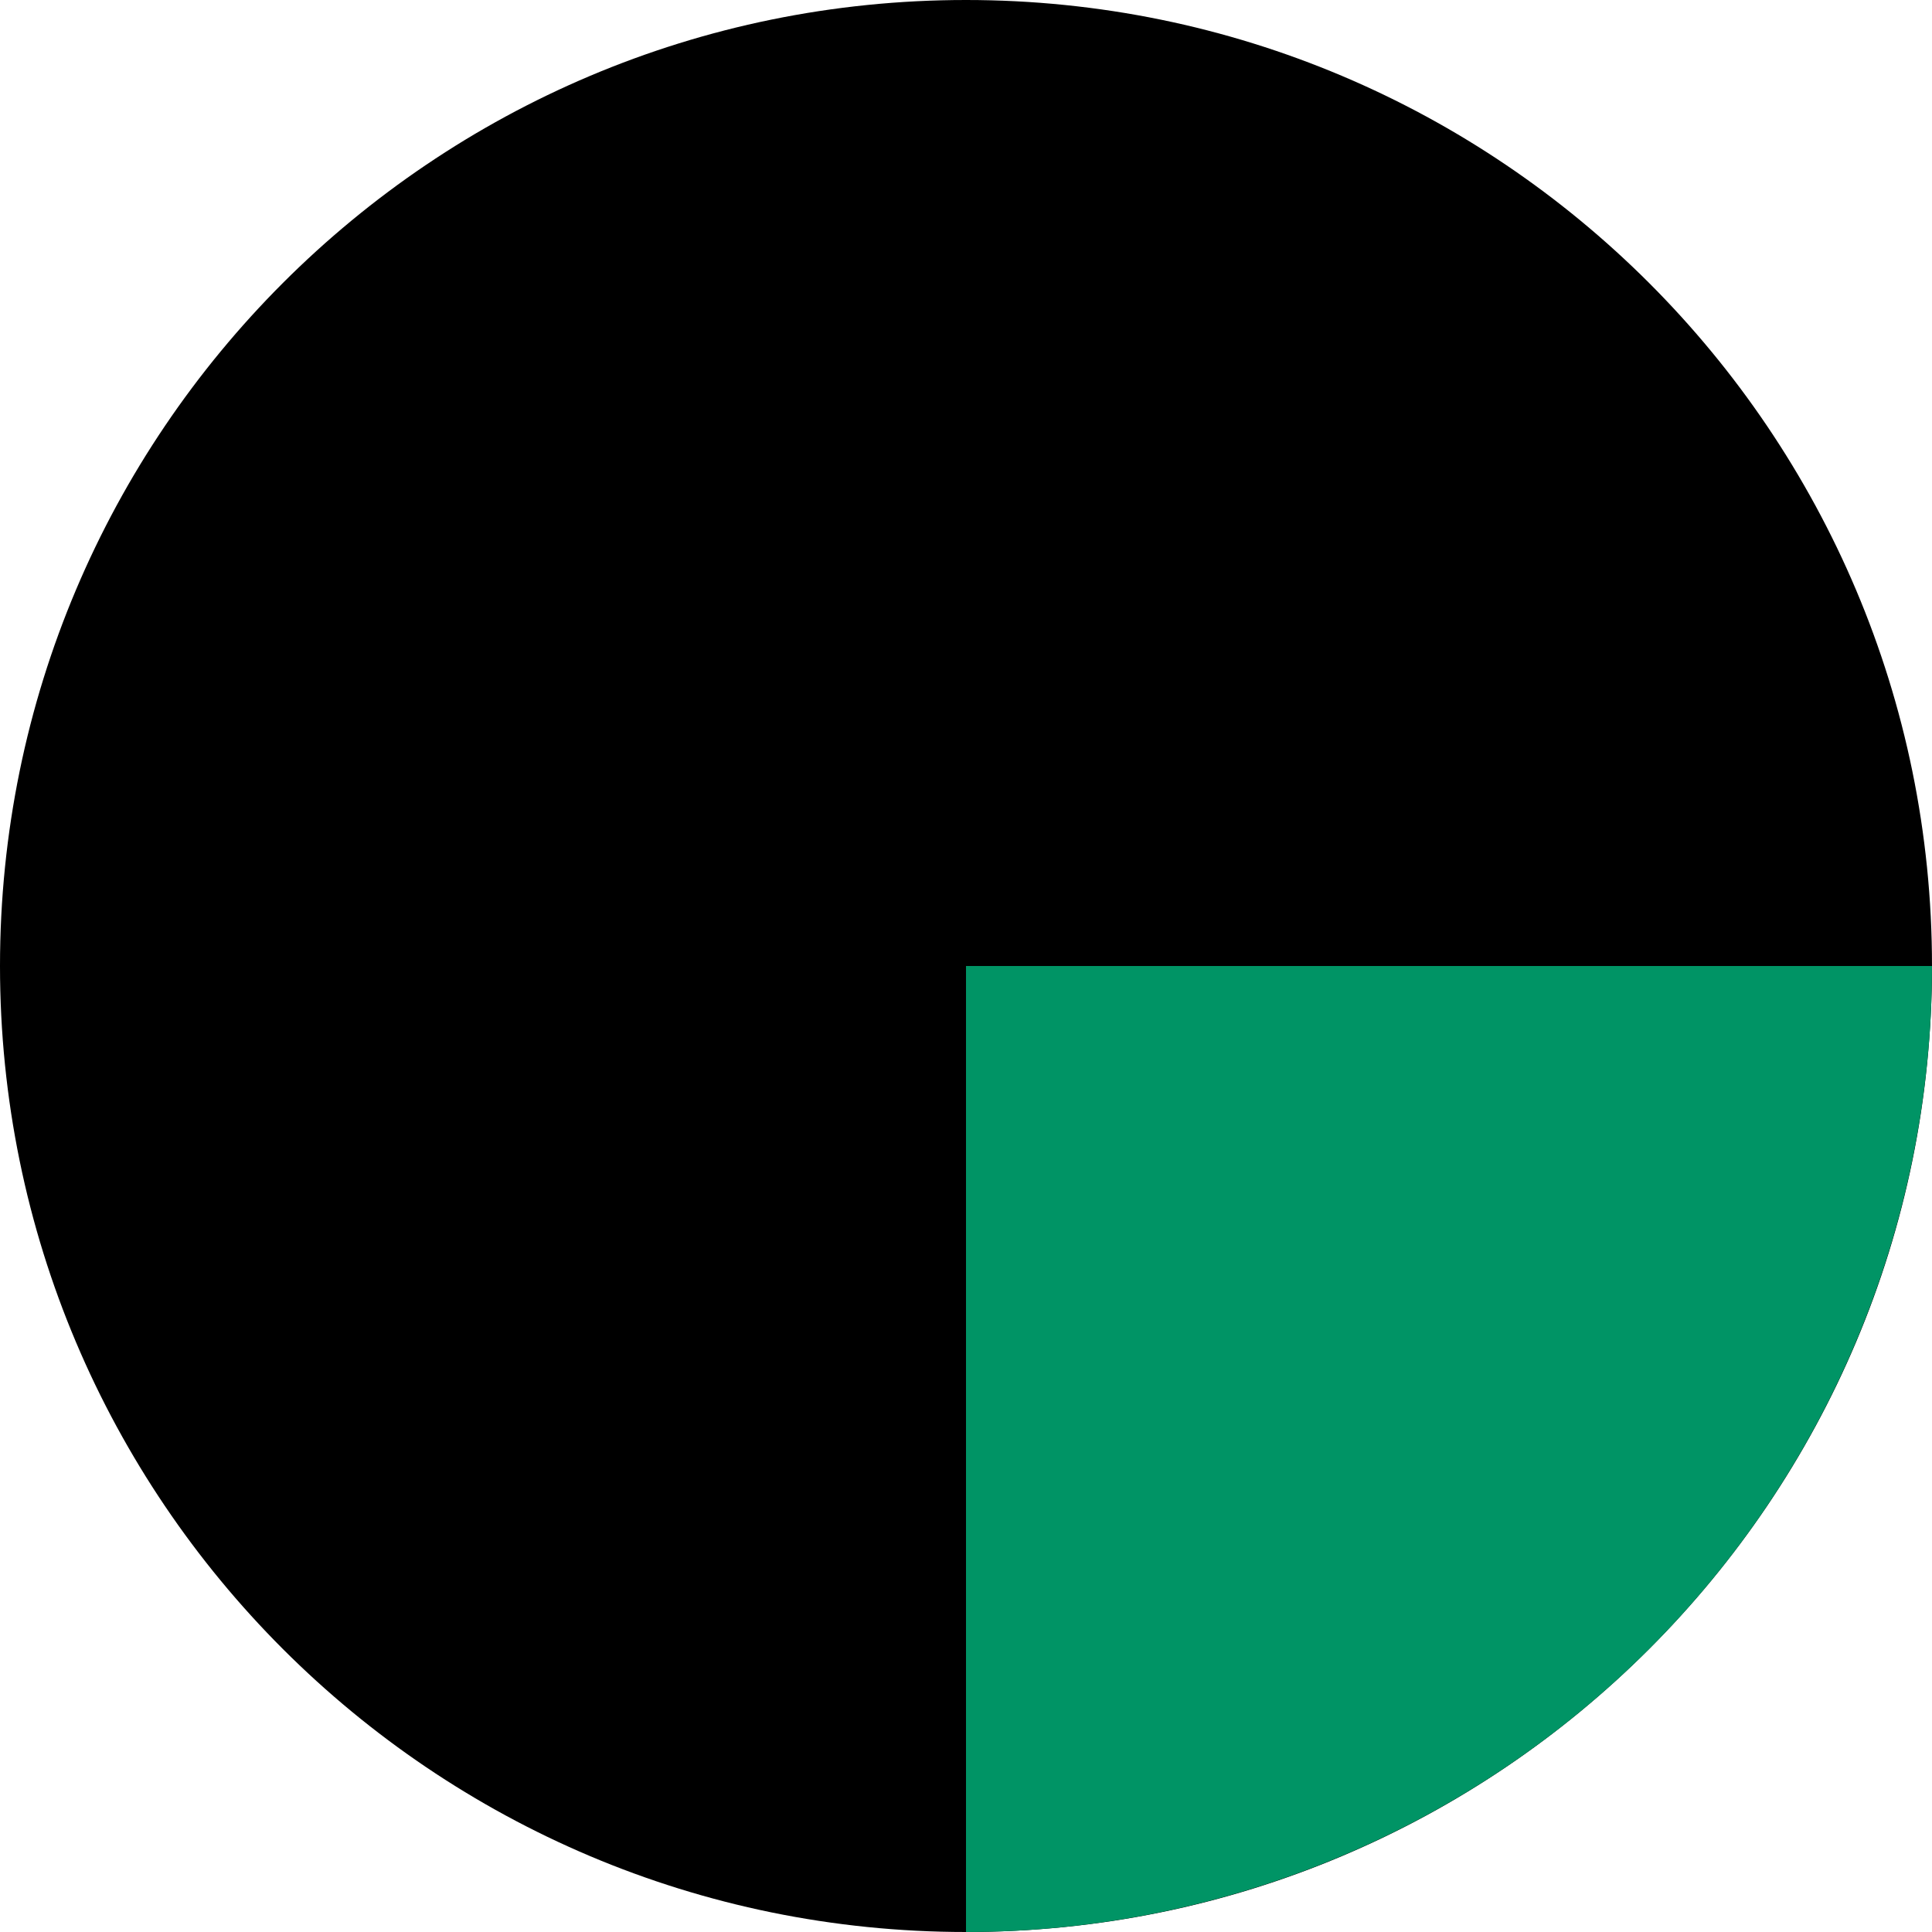
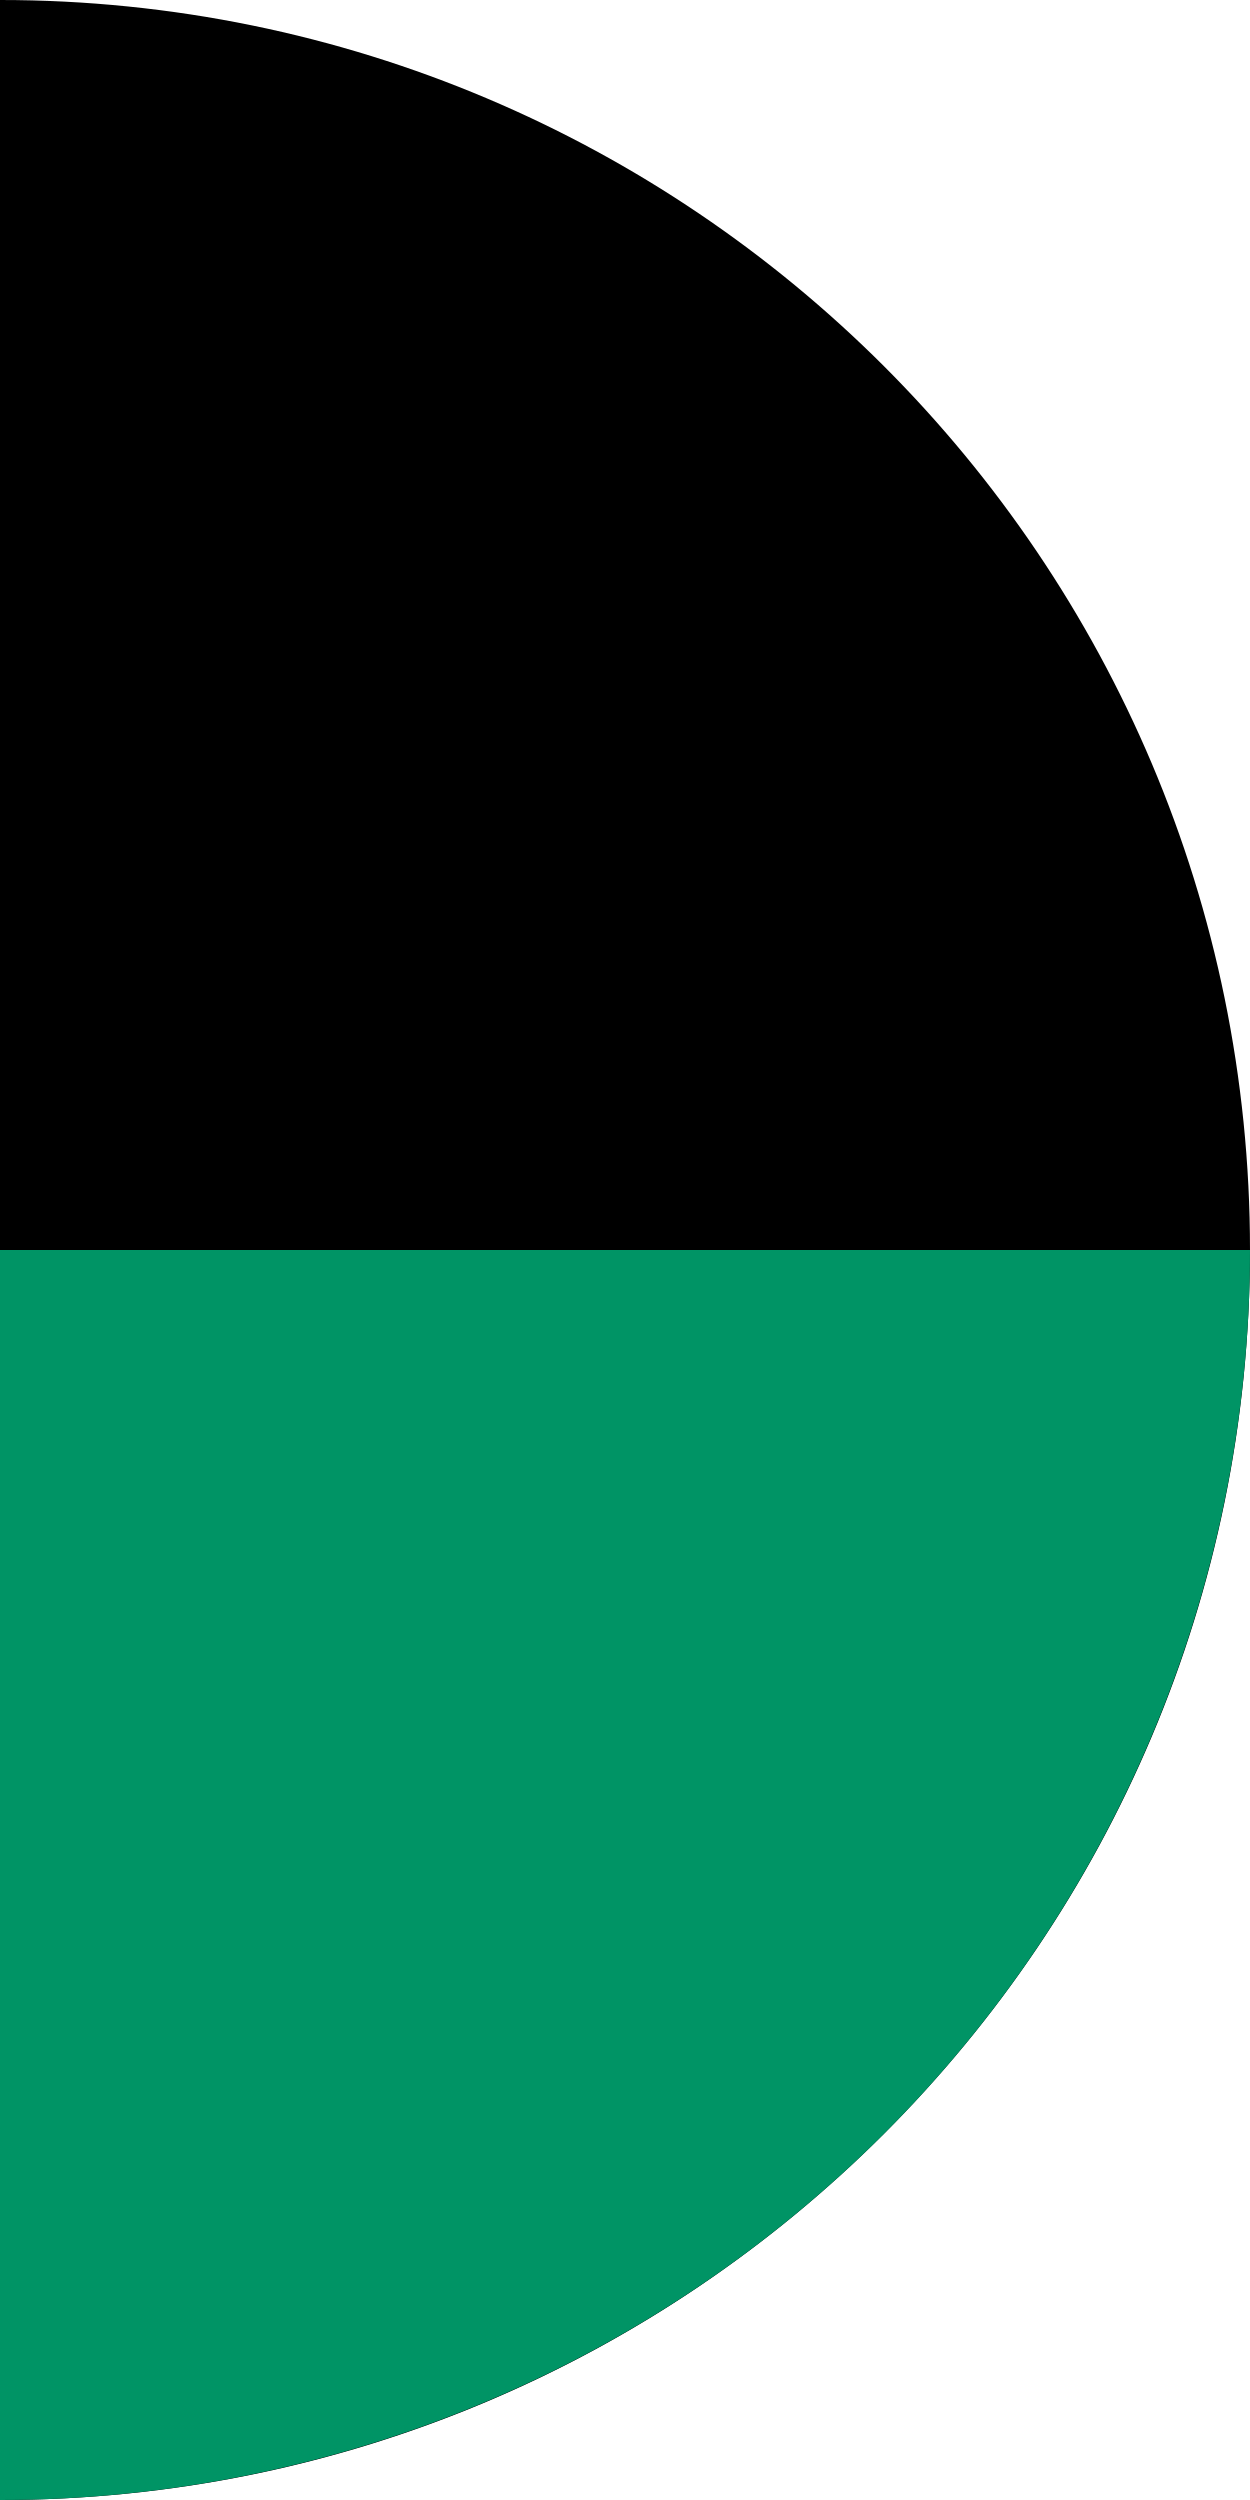
- <svg xmlns="http://www.w3.org/2000/svg" width="440" height="440" viewBox="0 0 440 440" fill="none">
-   <path d="M220 440C341.503 440 440 341.503 440 220C440 98.497 341.503 0 220 0C98.497 0 0 98.497 0 220C0 341.503 98.497 440 220 440Z" fill="black" />
-   <path d="M440 220C440 248.891 434.31 277.499 423.253 304.19C412.197 330.882 395.992 355.135 375.564 375.564C355.135 395.992 330.882 412.197 304.19 423.254C277.499 434.31 248.891 440 220 440V220H440Z" fill="#009465" />
+ <svg xmlns="http://www.w3.org/2000/svg" width="220" height="440" viewBox="0 0 220 440" fill="none">
+   <path d="M0 440C121.503 440 220 341.503 220 220C220 98.497 121.503 0 0 0C-121.503 0 -220 98.497 -220 220C-220 341.503 -121.503 440 0 440Z" fill="black" />
+   <path d="M220 220C220 248.891 214.31 277.499 203.253 304.19C192.197 330.882 175.992 355.135 155.564 375.564C135.135 395.992 110.882 412.197 84.19 423.254C57.499 434.31 28.891 440 0 440V220H220Z" fill="#009465" />
</svg>
